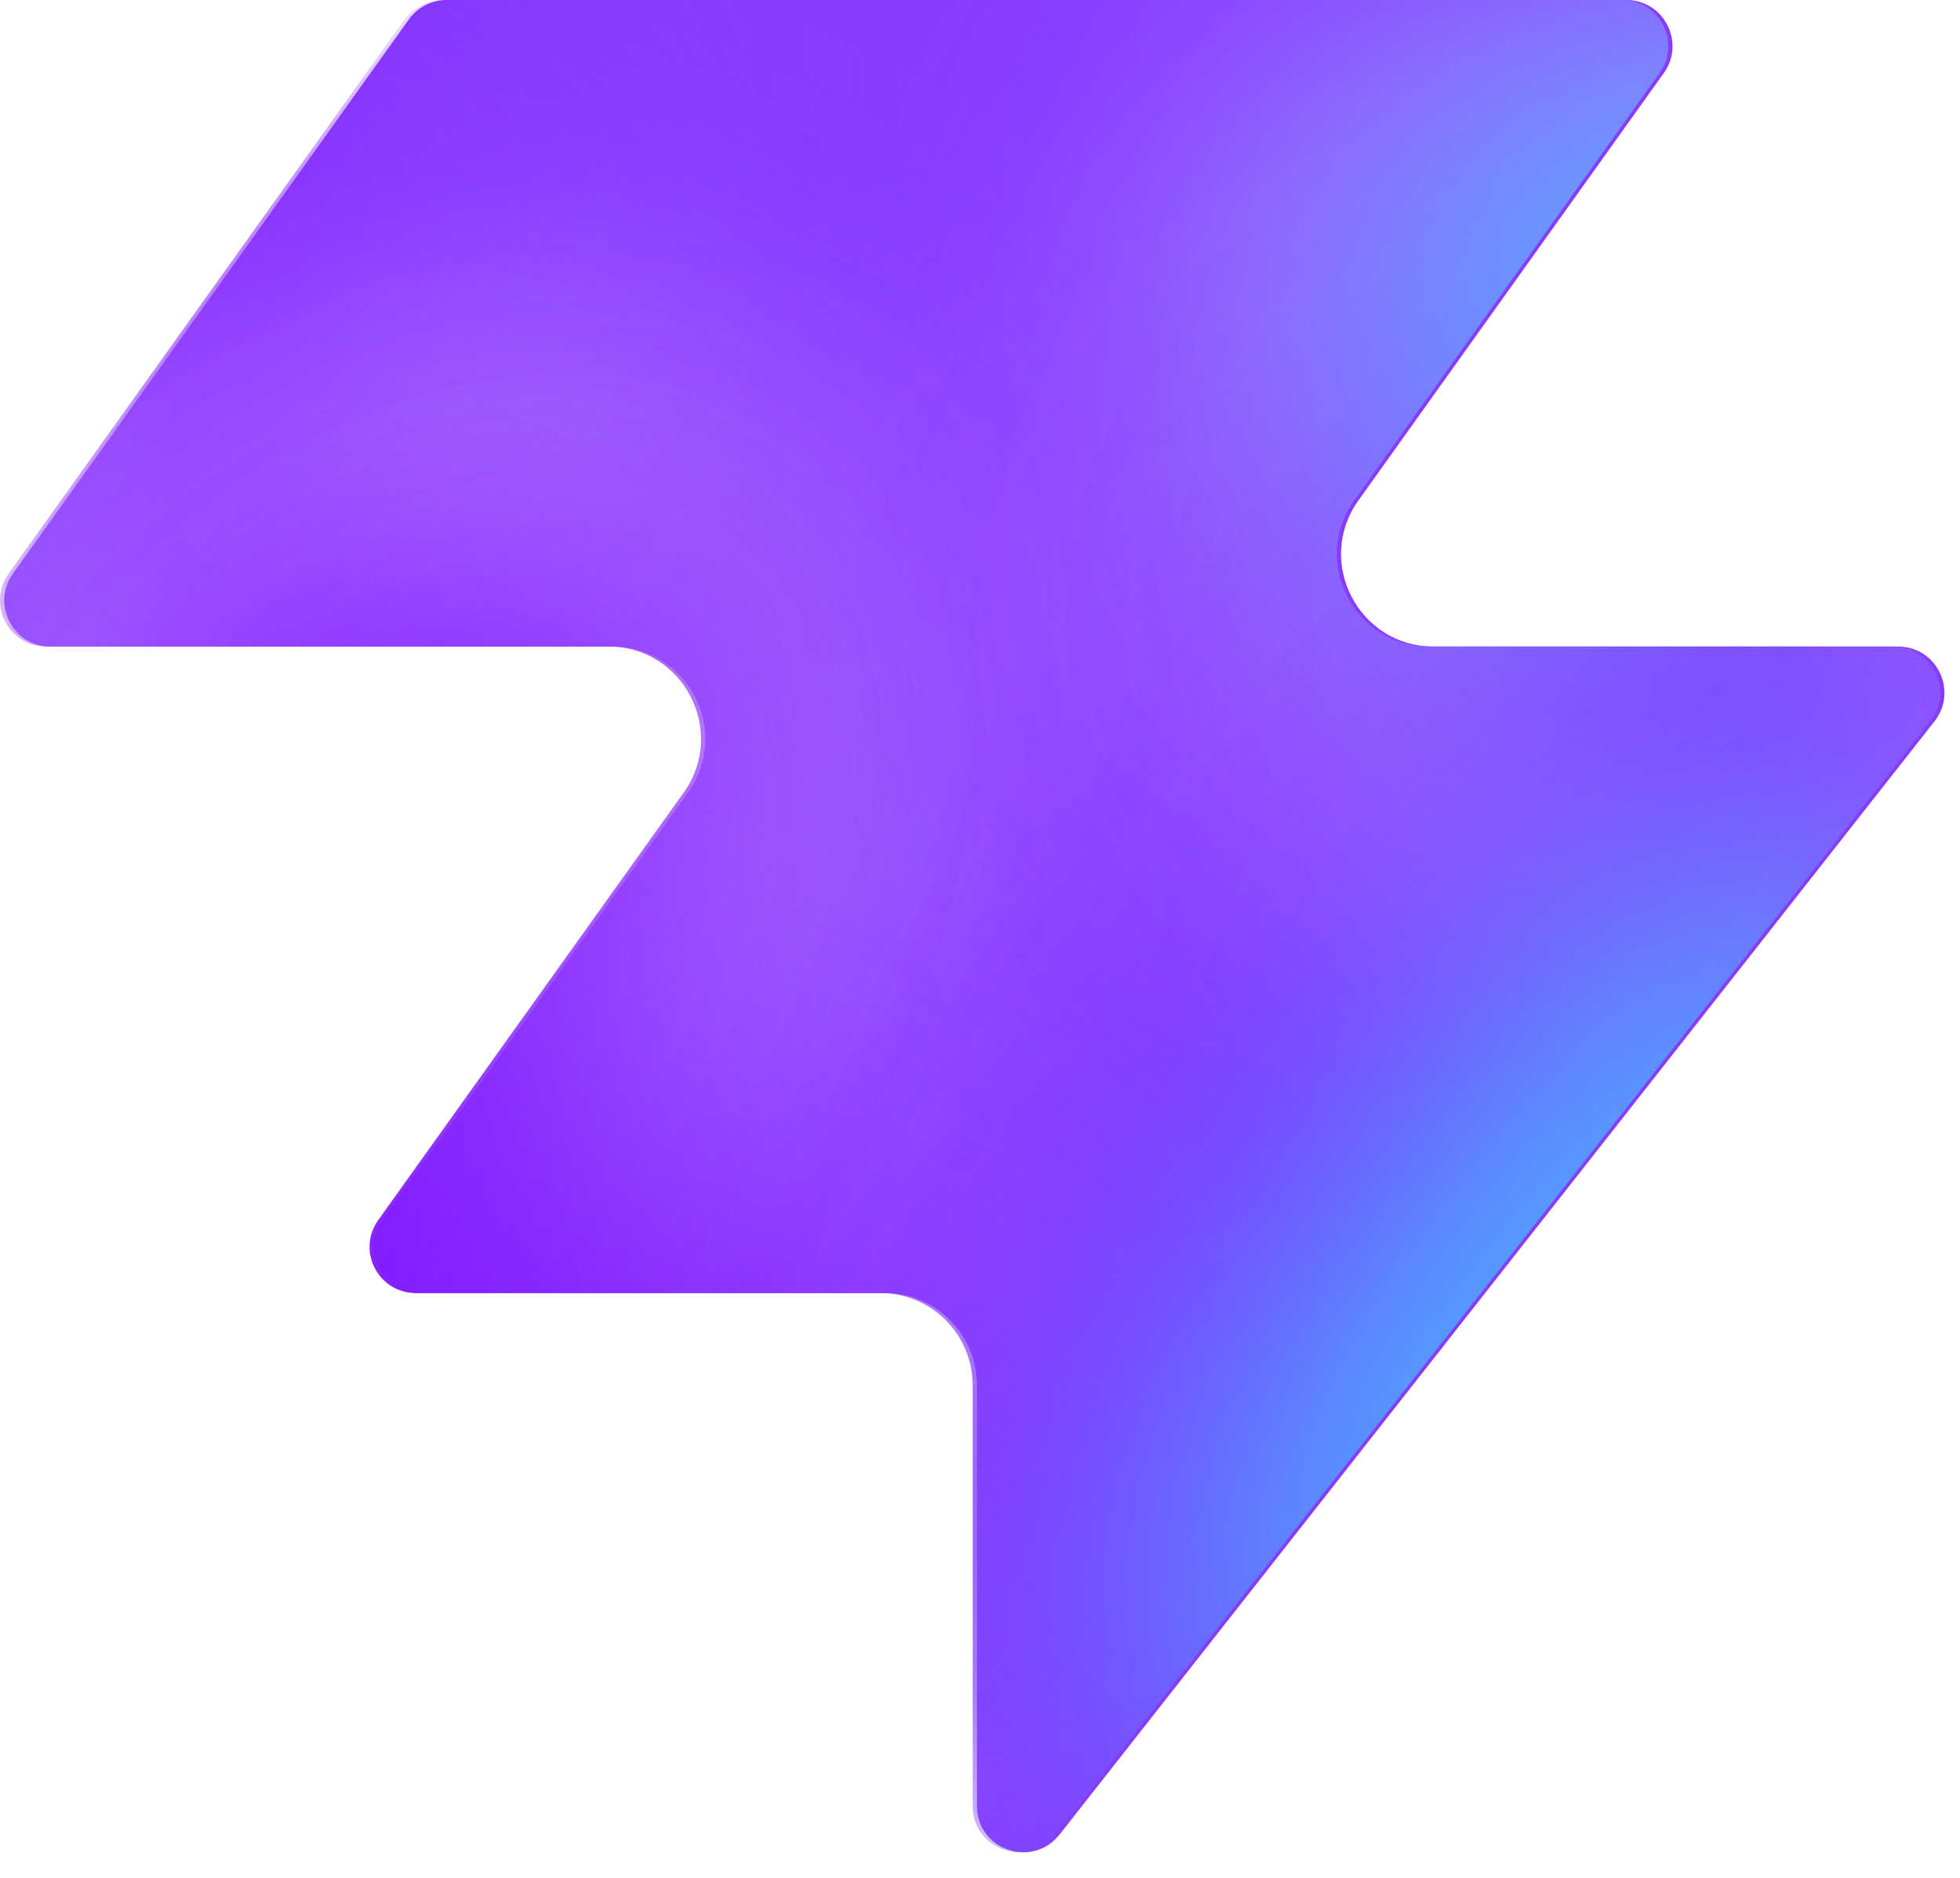
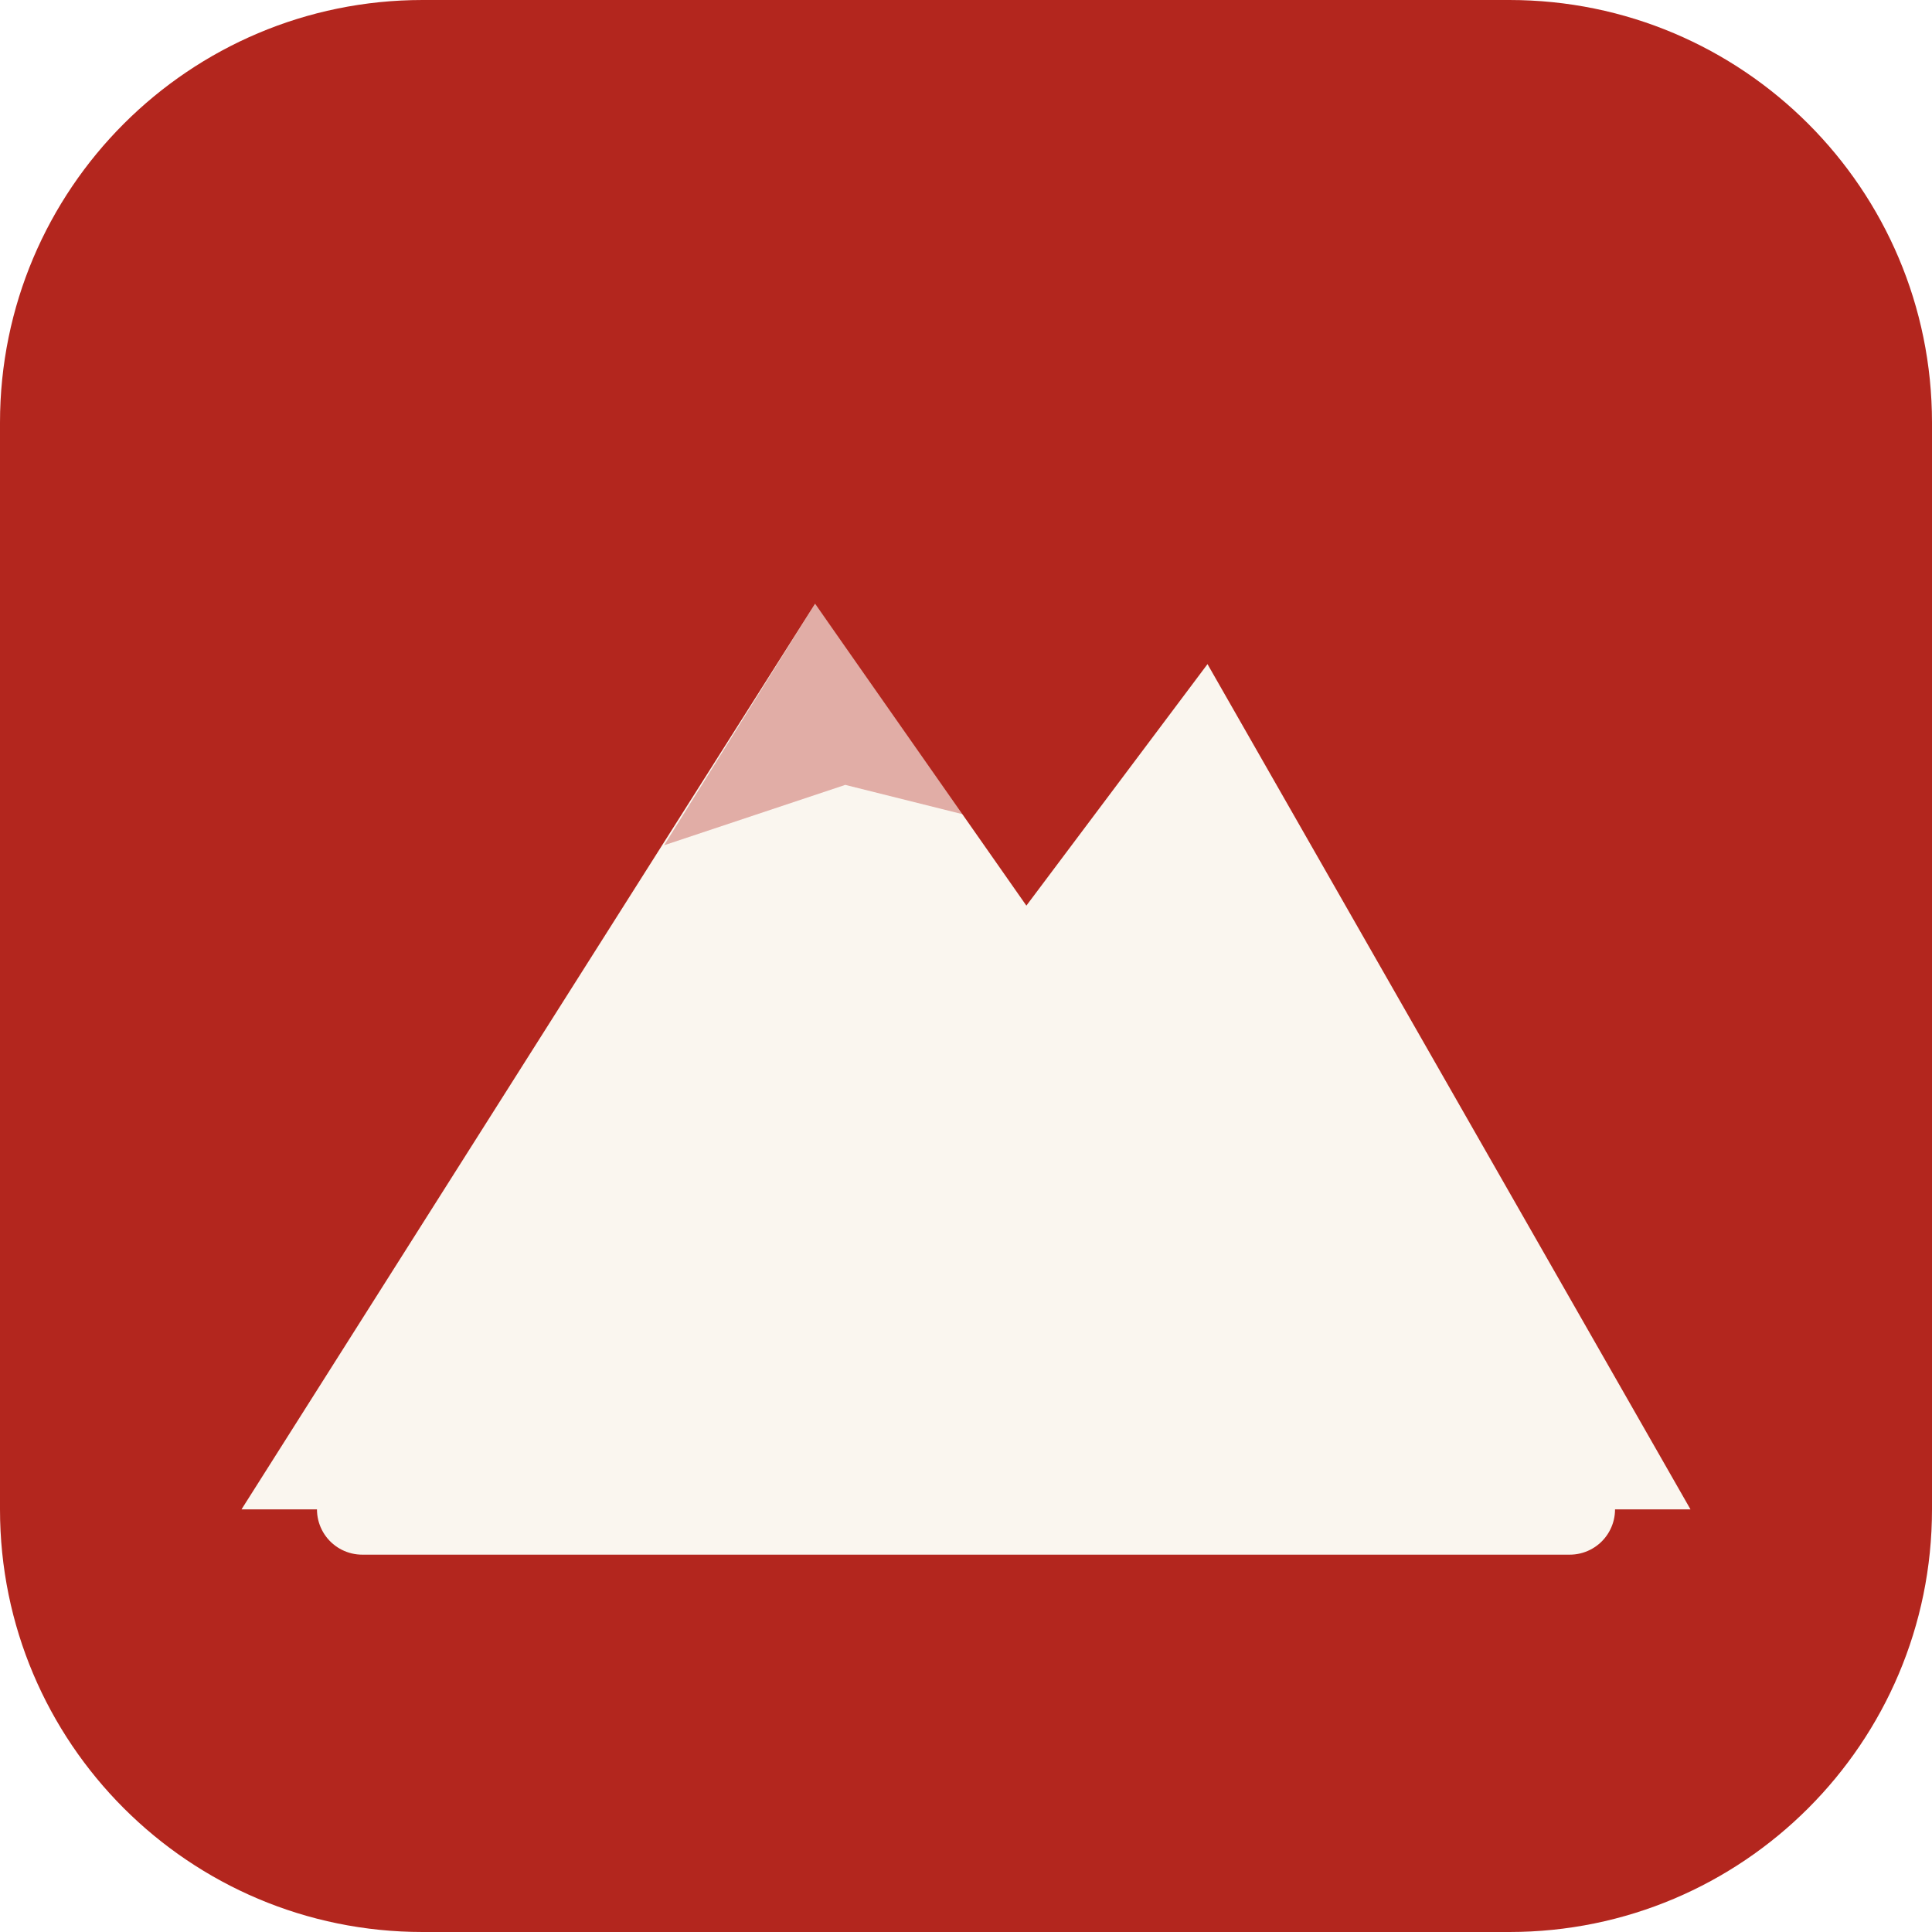
- <svg xmlns="http://www.w3.org/2000/svg" width="48" height="46" fill="none" viewBox="0 0 48 46">
-   <path fill="#863bff" d="M25.946 44.938c-.664.845-2.021.375-2.021-.698V33.937a2.26 2.26 0 0 0-2.262-2.262H10.287c-.92 0-1.456-1.04-.92-1.788l7.48-10.471c1.07-1.497 0-3.578-1.842-3.578H1.237c-.92 0-1.456-1.04-.92-1.788L10.013.474c.214-.297.556-.474.92-.474h28.894c.92 0 1.456 1.04.92 1.788l-7.48 10.471c-1.07 1.498 0 3.579 1.842 3.579h11.377c.943 0 1.473 1.088.89 1.83L25.947 44.94z" style="fill:#863bff;fill:color(display-p3 .525 .23 1);fill-opacity:1" />
-   <mask id="a" width="48" height="46" x="0" y="0" maskUnits="userSpaceOnUse" style="mask-type:alpha">
-     <path fill="#000" d="M25.842 44.938c-.664.844-2.021.375-2.021-.698V33.937a2.26 2.26 0 0 0-2.262-2.262H10.183c-.92 0-1.456-1.04-.92-1.788l7.48-10.471c1.07-1.498 0-3.579-1.842-3.579H1.133c-.92 0-1.456-1.04-.92-1.787L9.91.473c.214-.297.556-.474.92-.474h28.894c.92 0 1.456 1.04.92 1.788l-7.48 10.471c-1.07 1.498 0 3.578 1.842 3.578h11.377c.943 0 1.473 1.088.89 1.832L25.843 44.94z" style="fill:#000;fill-opacity:1" />
-   </mask>
-   <g mask="url(#a)">
-     <g filter="url(#b)">
-       <ellipse cx="5.508" cy="14.704" fill="#ede6ff" rx="5.508" ry="14.704" style="fill:#ede6ff;fill:color(display-p3 .927 .903 1);fill-opacity:1" transform="matrix(.00324 1 1 -.00324 -4.47 31.516)" />
-     </g>
-     <g filter="url(#c)">
-       <ellipse cx="10.399" cy="29.851" fill="#ede6ff" rx="10.399" ry="29.851" style="fill:#ede6ff;fill:color(display-p3 .927 .903 1);fill-opacity:1" transform="matrix(.00324 1 1 -.00324 -39.328 7.883)" />
-     </g>
-     <g filter="url(#d)">
-       <ellipse cx="5.508" cy="30.487" fill="#7e14ff" rx="5.508" ry="30.487" style="fill:#7e14ff;fill:color(display-p3 .492 .077 1);fill-opacity:1" transform="rotate(89.814 -25.913 -14.639)scale(1 -1)" />
-     </g>
-     <g filter="url(#e)">
-       <ellipse cx="5.508" cy="30.599" fill="#7e14ff" rx="5.508" ry="30.599" style="fill:#7e14ff;fill:color(display-p3 .492 .077 1);fill-opacity:1" transform="rotate(89.814 -32.644 -3.334)scale(1 -1)" />
-     </g>
-     <g filter="url(#f)">
-       <ellipse cx="5.508" cy="30.599" fill="#7e14ff" rx="5.508" ry="30.599" style="fill:#7e14ff;fill:color(display-p3 .492 .077 1);fill-opacity:1" transform="matrix(.00324 1 1 -.00324 -34.34 30.47)" />
-     </g>
-     <g filter="url(#g)">
-       <ellipse cx="14.072" cy="22.078" fill="#ede6ff" rx="14.072" ry="22.078" style="fill:#ede6ff;fill:color(display-p3 .927 .903 1);fill-opacity:1" transform="rotate(93.35 24.506 48.493)scale(-1 1)" />
-     </g>
-     <g filter="url(#h)">
-       <ellipse cx="3.47" cy="21.501" fill="#7e14ff" rx="3.47" ry="21.501" style="fill:#7e14ff;fill:color(display-p3 .492 .077 1);fill-opacity:1" transform="rotate(89.009 28.708 47.59)scale(-1 1)" />
-     </g>
-     <g filter="url(#i)">
-       <ellipse cx="3.47" cy="21.501" fill="#7e14ff" rx="3.47" ry="21.501" style="fill:#7e14ff;fill:color(display-p3 .492 .077 1);fill-opacity:1" transform="rotate(89.009 28.708 47.59)scale(-1 1)" />
-     </g>
-     <g filter="url(#j)">
-       <ellipse cx=".387" cy="8.972" fill="#7e14ff" rx="4.407" ry="29.108" style="fill:#7e14ff;fill:color(display-p3 .492 .077 1);fill-opacity:1" transform="rotate(39.51 .387 8.972)" />
-     </g>
-     <g filter="url(#k)">
-       <ellipse cx="47.523" cy="-6.092" fill="#7e14ff" rx="4.407" ry="29.108" style="fill:#7e14ff;fill:color(display-p3 .492 .077 1);fill-opacity:1" transform="rotate(37.892 47.523 -6.092)" />
-     </g>
-     <g filter="url(#l)">
-       <ellipse cx="41.412" cy="6.333" fill="#47bfff" rx="5.971" ry="9.665" style="fill:#47bfff;fill:color(display-p3 .28 .748 1);fill-opacity:1" transform="rotate(37.892 41.412 6.333)" />
-     </g>
-     <g filter="url(#m)">
-       <ellipse cx="-1.879" cy="38.332" fill="#7e14ff" rx="4.407" ry="29.108" style="fill:#7e14ff;fill:color(display-p3 .492 .077 1);fill-opacity:1" transform="rotate(37.892 -1.88 38.332)" />
-     </g>
-     <g filter="url(#n)">
-       <ellipse cx="-1.879" cy="38.332" fill="#7e14ff" rx="4.407" ry="29.108" style="fill:#7e14ff;fill:color(display-p3 .492 .077 1);fill-opacity:1" transform="rotate(37.892 -1.88 38.332)" />
-     </g>
-     <g filter="url(#o)">
-       <ellipse cx="35.651" cy="29.907" fill="#7e14ff" rx="4.407" ry="29.108" style="fill:#7e14ff;fill:color(display-p3 .492 .077 1);fill-opacity:1" transform="rotate(37.892 35.651 29.907)" />
-     </g>
-     <g filter="url(#p)">
-       <ellipse cx="38.418" cy="32.4" fill="#47bfff" rx="5.971" ry="15.297" style="fill:#47bfff;fill:color(display-p3 .28 .748 1);fill-opacity:1" transform="rotate(37.892 38.418 32.4)" />
-     </g>
-   </g>
-   <defs>
-     <filter id="b" width="60.045" height="41.654" x="-19.77" y="16.149" color-interpolation-filters="sRGB" filterUnits="userSpaceOnUse">
-       <feFlood flood-opacity="0" result="BackgroundImageFix" />
-       <feBlend in="SourceGraphic" in2="BackgroundImageFix" result="shape" />
-       <feGaussianBlur result="effect1_foregroundBlur_2002_17158" stdDeviation="7.659" />
-     </filter>
-     <filter id="c" width="90.34" height="51.437" x="-54.613" y="-7.533" color-interpolation-filters="sRGB" filterUnits="userSpaceOnUse">
-       <feFlood flood-opacity="0" result="BackgroundImageFix" />
-       <feBlend in="SourceGraphic" in2="BackgroundImageFix" result="shape" />
-       <feGaussianBlur result="effect1_foregroundBlur_2002_17158" stdDeviation="7.659" />
-     </filter>
-     <filter id="d" width="79.355" height="29.4" x="-49.64" y="2.03" color-interpolation-filters="sRGB" filterUnits="userSpaceOnUse">
-       <feFlood flood-opacity="0" result="BackgroundImageFix" />
-       <feBlend in="SourceGraphic" in2="BackgroundImageFix" result="shape" />
-       <feGaussianBlur result="effect1_foregroundBlur_2002_17158" stdDeviation="4.596" />
-     </filter>
-     <filter id="e" width="79.579" height="29.4" x="-45.045" y="20.029" color-interpolation-filters="sRGB" filterUnits="userSpaceOnUse">
-       <feFlood flood-opacity="0" result="BackgroundImageFix" />
-       <feBlend in="SourceGraphic" in2="BackgroundImageFix" result="shape" />
-       <feGaussianBlur result="effect1_foregroundBlur_2002_17158" stdDeviation="4.596" />
-     </filter>
-     <filter id="f" width="79.579" height="29.4" x="-43.513" y="21.178" color-interpolation-filters="sRGB" filterUnits="userSpaceOnUse">
-       <feFlood flood-opacity="0" result="BackgroundImageFix" />
-       <feBlend in="SourceGraphic" in2="BackgroundImageFix" result="shape" />
-       <feGaussianBlur result="effect1_foregroundBlur_2002_17158" stdDeviation="4.596" />
-     </filter>
-     <filter id="g" width="74.749" height="58.852" x="15.756" y="-17.901" color-interpolation-filters="sRGB" filterUnits="userSpaceOnUse">
-       <feFlood flood-opacity="0" result="BackgroundImageFix" />
-       <feBlend in="SourceGraphic" in2="BackgroundImageFix" result="shape" />
-       <feGaussianBlur result="effect1_foregroundBlur_2002_17158" stdDeviation="7.659" />
-     </filter>
-     <filter id="h" width="61.377" height="25.362" x="23.548" y="2.284" color-interpolation-filters="sRGB" filterUnits="userSpaceOnUse">
-       <feFlood flood-opacity="0" result="BackgroundImageFix" />
-       <feBlend in="SourceGraphic" in2="BackgroundImageFix" result="shape" />
-       <feGaussianBlur result="effect1_foregroundBlur_2002_17158" stdDeviation="4.596" />
-     </filter>
-     <filter id="i" width="61.377" height="25.362" x="23.548" y="2.284" color-interpolation-filters="sRGB" filterUnits="userSpaceOnUse">
-       <feFlood flood-opacity="0" result="BackgroundImageFix" />
-       <feBlend in="SourceGraphic" in2="BackgroundImageFix" result="shape" />
-       <feGaussianBlur result="effect1_foregroundBlur_2002_17158" stdDeviation="4.596" />
-     </filter>
-     <filter id="j" width="56.045" height="63.649" x="-27.636" y="-22.853" color-interpolation-filters="sRGB" filterUnits="userSpaceOnUse">
-       <feFlood flood-opacity="0" result="BackgroundImageFix" />
-       <feBlend in="SourceGraphic" in2="BackgroundImageFix" result="shape" />
-       <feGaussianBlur result="effect1_foregroundBlur_2002_17158" stdDeviation="4.596" />
-     </filter>
-     <filter id="k" width="54.814" height="64.646" x="20.116" y="-38.415" color-interpolation-filters="sRGB" filterUnits="userSpaceOnUse">
-       <feFlood flood-opacity="0" result="BackgroundImageFix" />
-       <feBlend in="SourceGraphic" in2="BackgroundImageFix" result="shape" />
-       <feGaussianBlur result="effect1_foregroundBlur_2002_17158" stdDeviation="4.596" />
-     </filter>
-     <filter id="l" width="33.541" height="35.313" x="24.641" y="-11.323" color-interpolation-filters="sRGB" filterUnits="userSpaceOnUse">
-       <feFlood flood-opacity="0" result="BackgroundImageFix" />
-       <feBlend in="SourceGraphic" in2="BackgroundImageFix" result="shape" />
-       <feGaussianBlur result="effect1_foregroundBlur_2002_17158" stdDeviation="4.596" />
-     </filter>
-     <filter id="m" width="54.814" height="64.646" x="-29.286" y="6.009" color-interpolation-filters="sRGB" filterUnits="userSpaceOnUse">
-       <feFlood flood-opacity="0" result="BackgroundImageFix" />
-       <feBlend in="SourceGraphic" in2="BackgroundImageFix" result="shape" />
-       <feGaussianBlur result="effect1_foregroundBlur_2002_17158" stdDeviation="4.596" />
-     </filter>
-     <filter id="n" width="54.814" height="64.646" x="-29.286" y="6.009" color-interpolation-filters="sRGB" filterUnits="userSpaceOnUse">
-       <feFlood flood-opacity="0" result="BackgroundImageFix" />
-       <feBlend in="SourceGraphic" in2="BackgroundImageFix" result="shape" />
-       <feGaussianBlur result="effect1_foregroundBlur_2002_17158" stdDeviation="4.596" />
-     </filter>
-     <filter id="o" width="54.814" height="64.646" x="8.244" y="-2.416" color-interpolation-filters="sRGB" filterUnits="userSpaceOnUse">
-       <feFlood flood-opacity="0" result="BackgroundImageFix" />
-       <feBlend in="SourceGraphic" in2="BackgroundImageFix" result="shape" />
-       <feGaussianBlur result="effect1_foregroundBlur_2002_17158" stdDeviation="4.596" />
-     </filter>
-     <filter id="p" width="39.409" height="43.623" x="18.713" y="10.588" color-interpolation-filters="sRGB" filterUnits="userSpaceOnUse">
-       <feFlood flood-opacity="0" result="BackgroundImageFix" />
-       <feBlend in="SourceGraphic" in2="BackgroundImageFix" result="shape" />
-       <feGaussianBlur result="effect1_foregroundBlur_2002_17158" stdDeviation="4.596" />
-     </filter>
-   </defs>
+ <svg xmlns="http://www.w3.org/2000/svg" viewBox="0 0 64 64">
+   <rect width="64" height="64" rx="14" fill="#b3261e" />
+   <path d="M8 50 L27 20 L34 30 L40 22 L56 50 Z" fill="#faf6ef" />
+   <path d="M22 28 L27 20 L32 27 L28 26 Z" fill="#b3261e" opacity=".35" />
+   <path d="M12 50 h40" stroke="#faf6ef" stroke-width="3" stroke-linecap="round" />
</svg>
